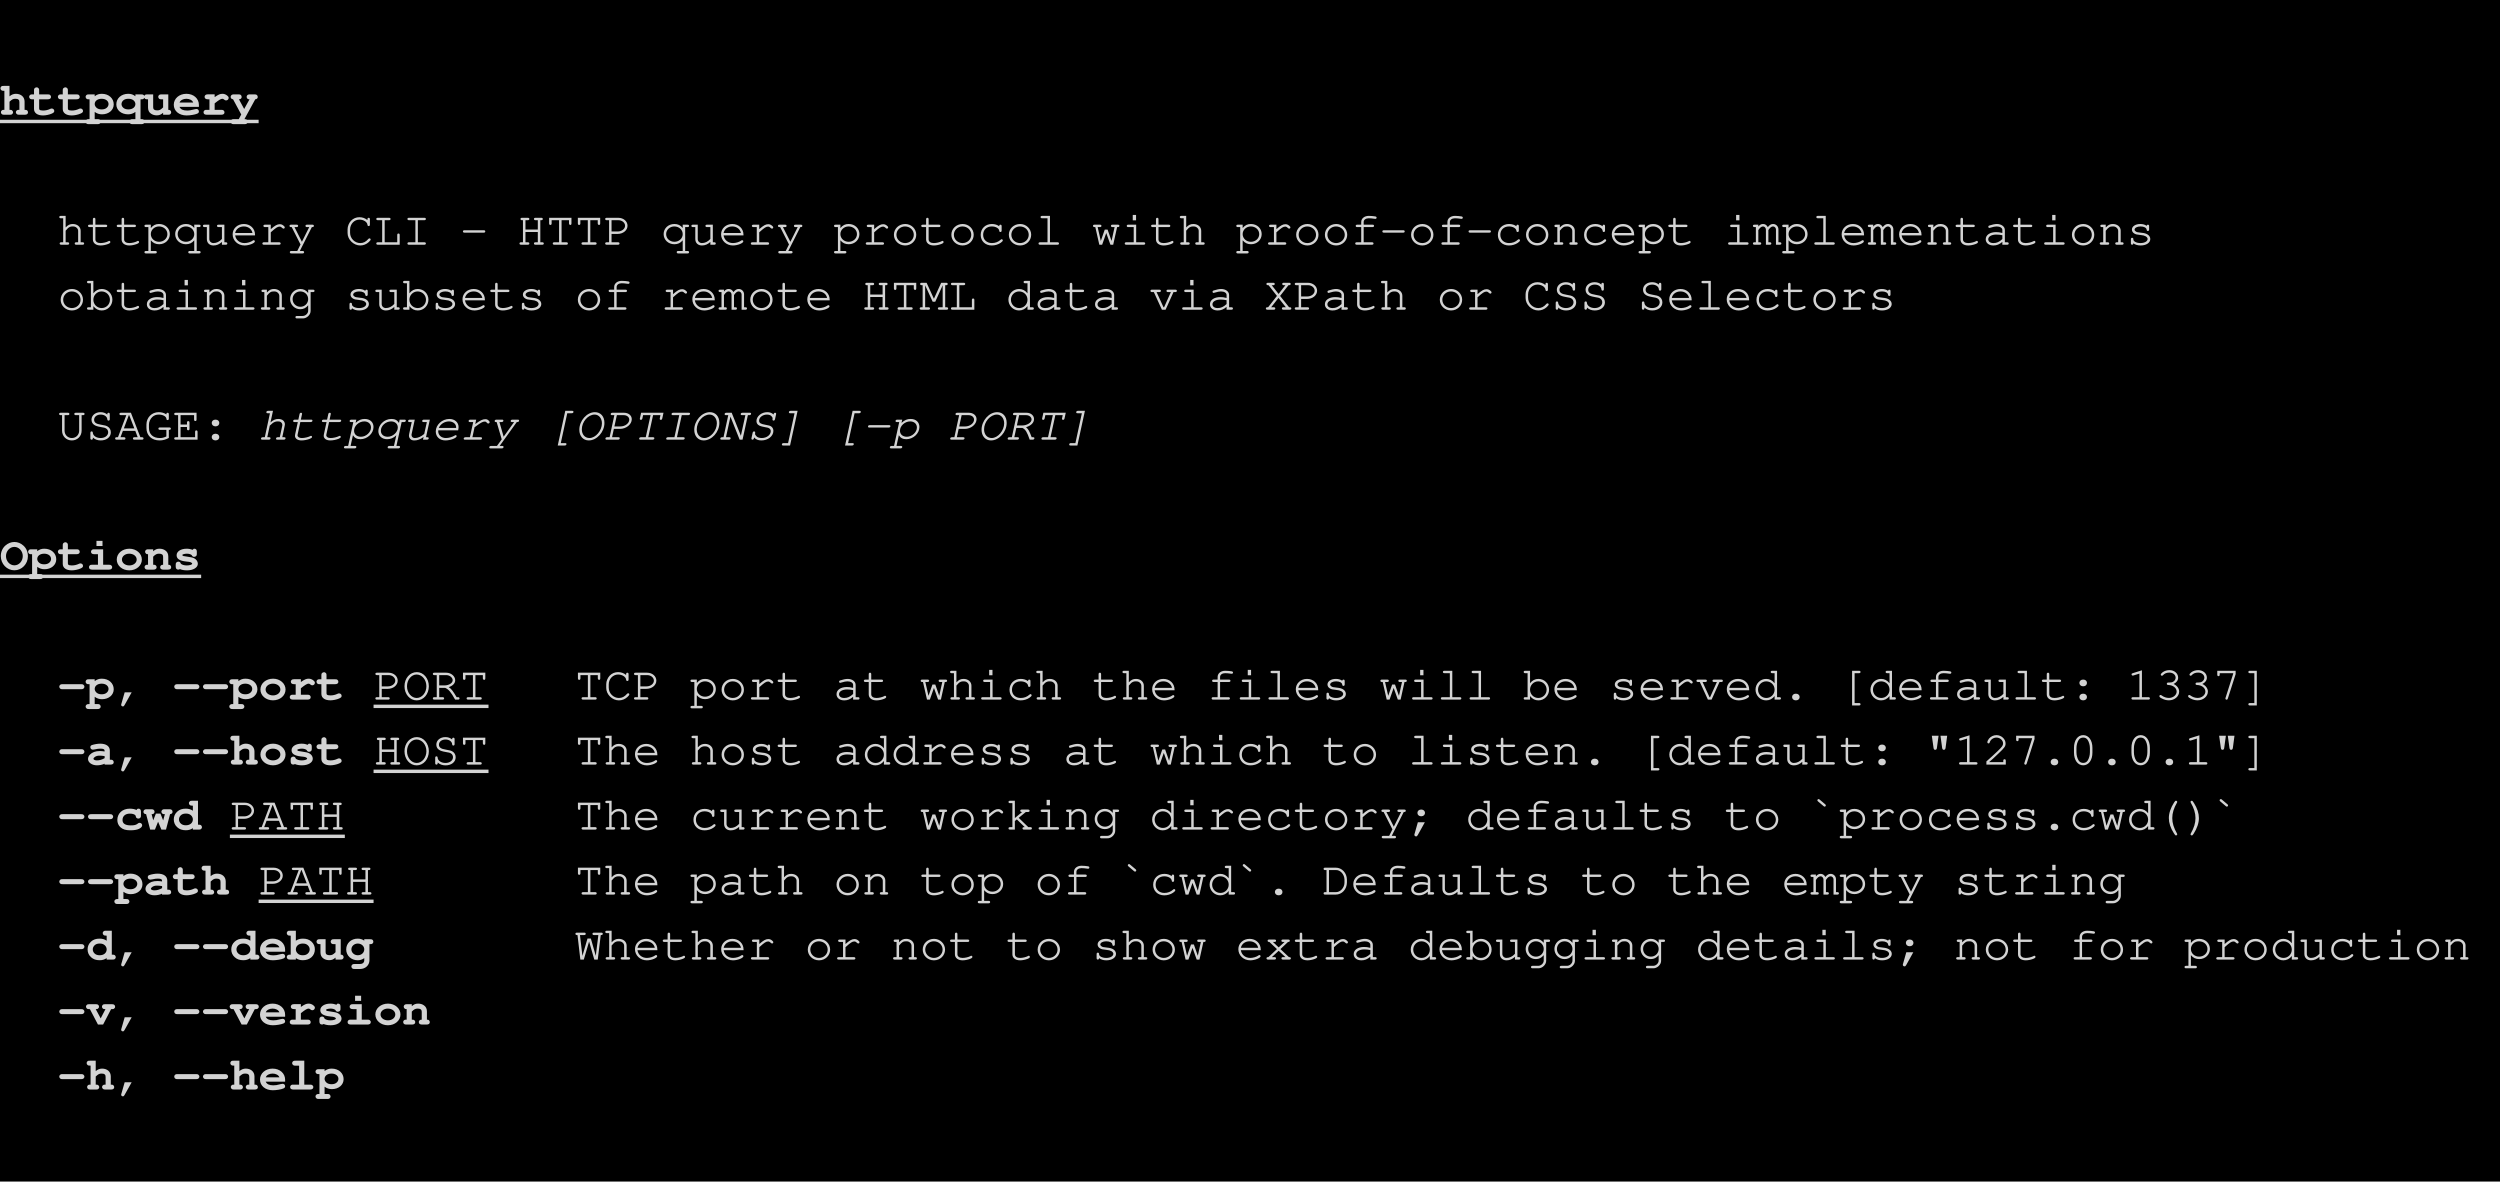
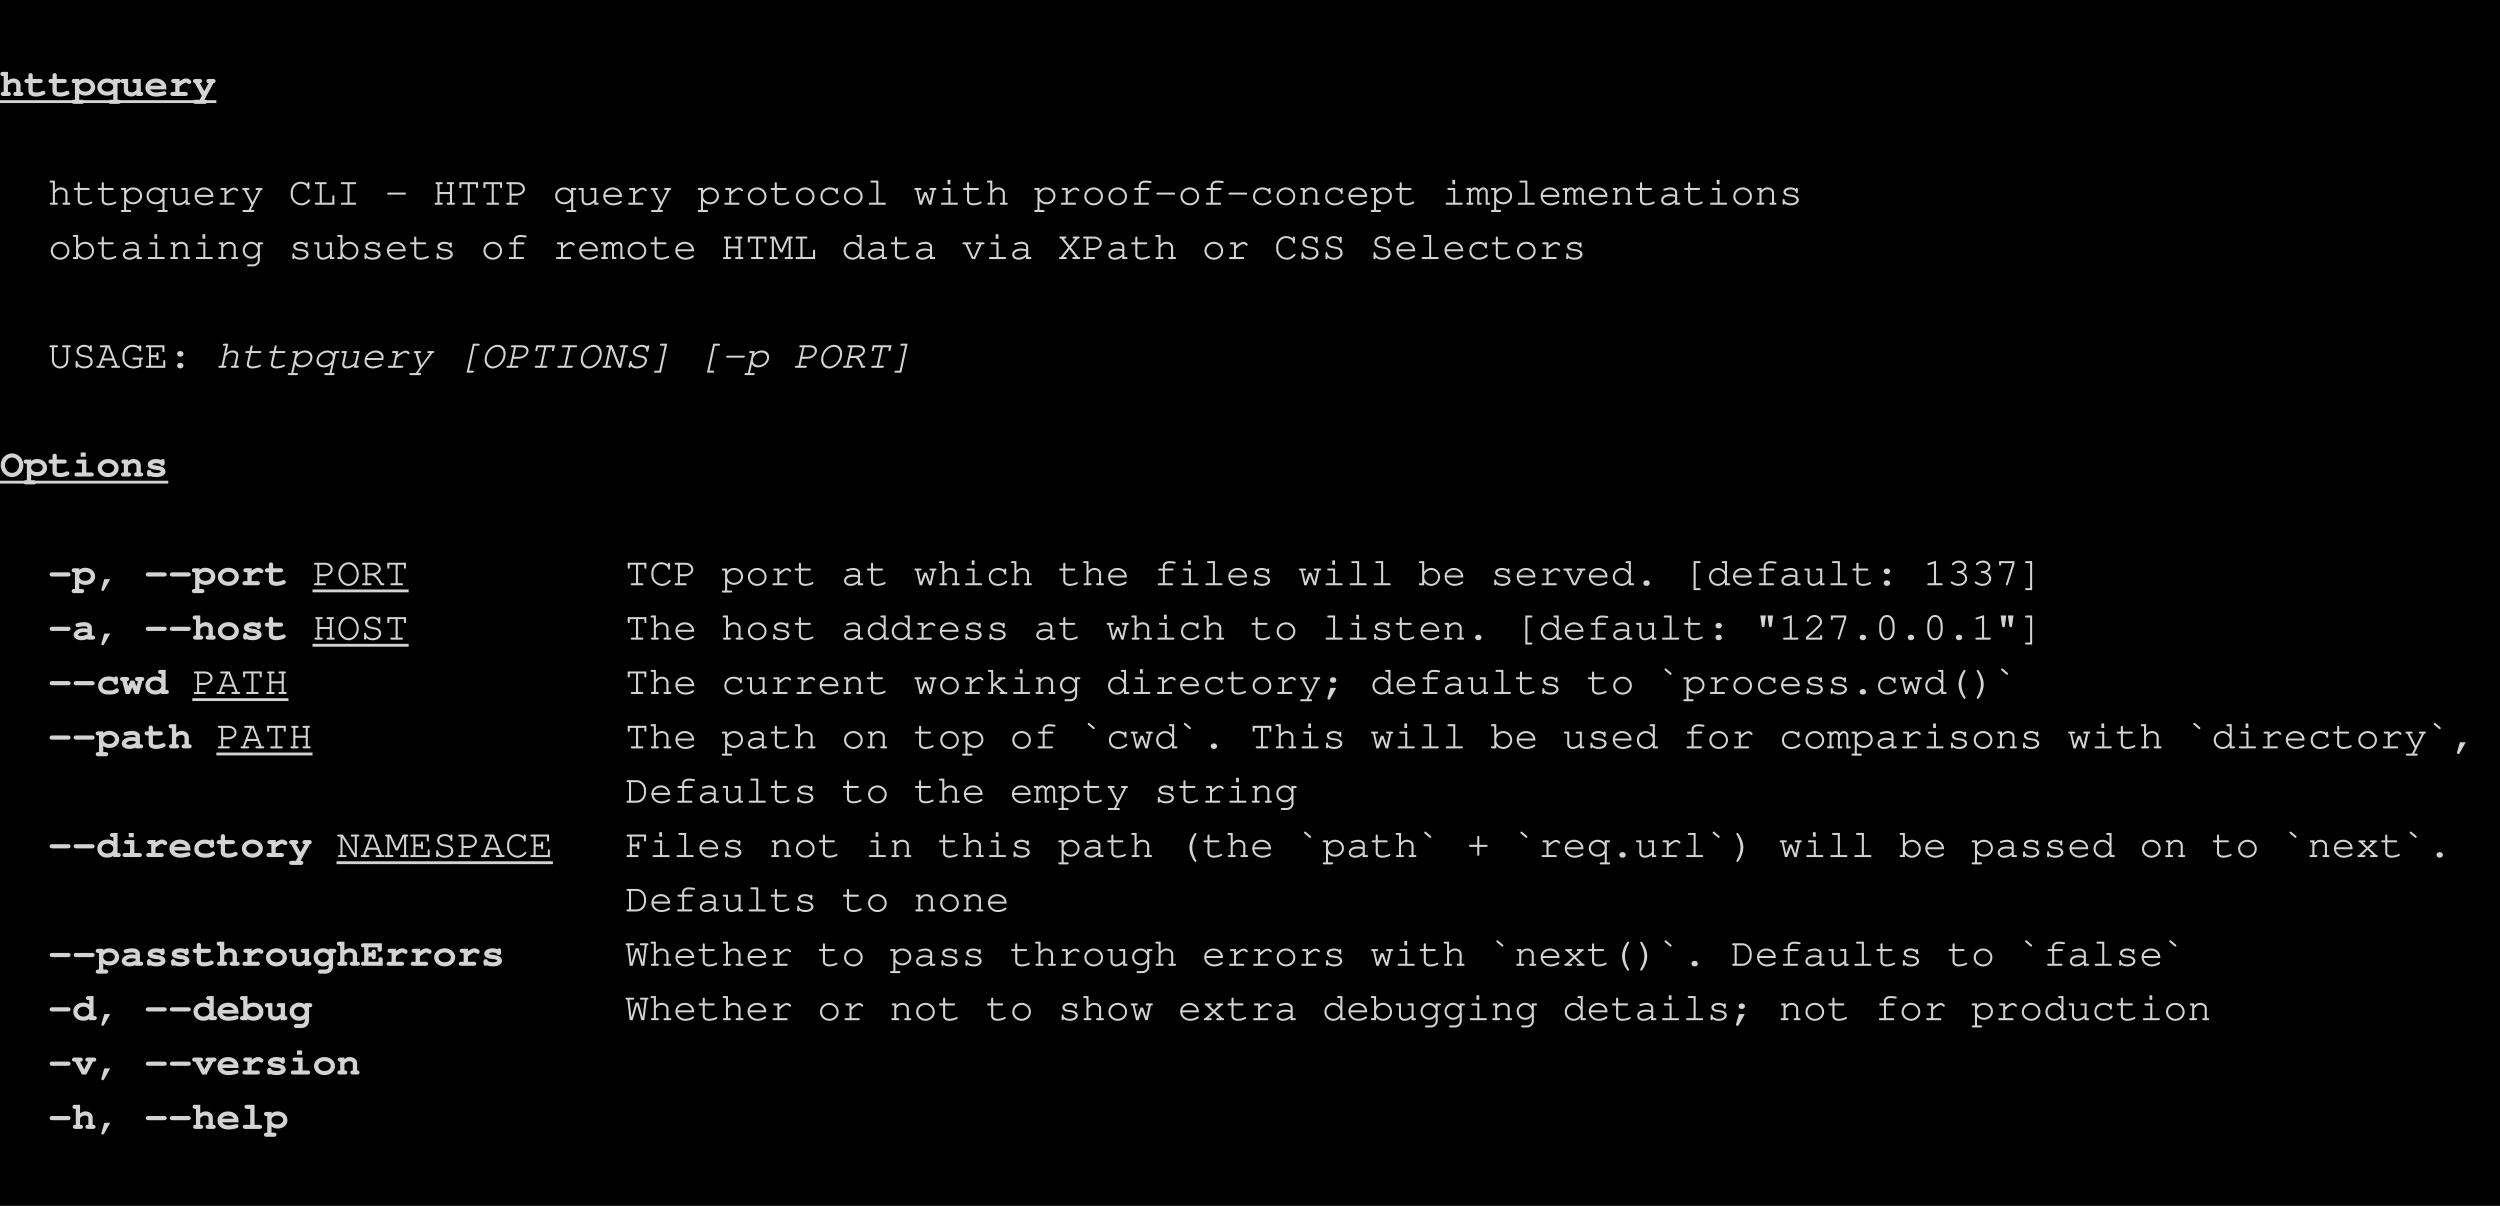
- <svg xmlns="http://www.w3.org/2000/svg" viewBox="0, 0, 730.92, 345.45" font-family="SauceCodePro Nerd Font, Source Code Pro, Courier" font-size="14">
+ <svg xmlns="http://www.w3.org/2000/svg" viewBox="0, 0, 873.74, 421.45" font-family="SauceCodePro Nerd Font, Source Code Pro, Courier" font-size="14">
  <g fill="#D3D3D3">
-     <rect x="0" y="0" width="730.92" height="345.45" fill="#000000" />
+     <rect x="0" y="0" width="873.74" height="421.45" fill="#000000" />
    <path d="M0,35.515 L75.612,35.515 Z" stroke="#D3D3D3" />
    <text x="0" y="33.55" font-weight="bold">httpquery</text>
    <text x="16.8" y="71.55">  httpquery CLI - HTTP query protocol with proof-of-concept implementations     </text>
    <text x="16.8" y="90.55">  obtaining subsets of remote HTML data via XPath or CSS Selectors              </text>
    <text x="16.8" y="128.55">  USAGE: </text>
    <text x="75.61" y="128.55" font-style="italic">httpquery [OPTIONS] [-p PORT]</text>
    <path d="M0,168.515 L58.81,168.515 Z" stroke="#D3D3D3" />
    <text x="0" y="166.55" font-weight="bold">Options</text>
    <text x="16.8" y="204.55" font-weight="bold">-p</text>
    <text x="33.61" y="204.55">, </text>
    <text x="50.41" y="204.55" font-weight="bold">--port</text>
    <path d="M109.218,206.515 L142.823,206.515 Z" stroke="#D3D3D3" />
    <text x="109.22" y="204.55">PORT</text>
-     <text x="168.03" y="204.55">   TCP port at which the files will be served. [default: 1337]        </text>
+     <text x="218.44" y="204.55">         TCP port at which the files will be served. [default: 1337]                   </text>
    <text x="16.8" y="223.55" font-weight="bold">-a</text>
    <text x="33.61" y="223.55">, </text>
    <text x="50.41" y="223.55" font-weight="bold">--host</text>
    <path d="M109.218,225.515 L142.823,225.515 Z" stroke="#D3D3D3" />
    <text x="109.22" y="223.55">HOST</text>
-     <text x="168.03" y="223.55">   The host address at which to listen. [default: "127.0.0.1"]        </text>
+     <text x="218.44" y="223.55">         The host address at which to listen. [default: "127.0.0.1"]                   </text>
    <text x="16.8" y="242.55" font-weight="bold">--cwd</text>
    <path d="M67.211,244.515 L100.816,244.515 Z" stroke="#D3D3D3" />
    <text x="67.21" y="242.55">PATH</text>
-     <text x="168.03" y="242.55">        The current working directory; defaults to `process.cwd()`         </text>
+     <text x="218.44" y="242.55">              The current working directory; defaults to `process.cwd()`                    </text>
    <text x="16.8" y="261.55" font-weight="bold">--path</text>
    <path d="M75.612,263.515 L109.218,263.515 Z" stroke="#D3D3D3" />
    <text x="75.61" y="261.55">PATH</text>
-     <text x="168.03" y="261.55">       The path on top of `cwd`. Defaults to the empty string             </text>
-     <text x="16.8" y="280.55" font-weight="bold">-d</text>
-     <text x="33.61" y="280.55">, </text>
-     <text x="50.41" y="280.55" font-weight="bold">--debug</text>
-     <text x="168.03" y="280.55">       Whether or not to show extra debugging details; not for production </text>
-     <text x="16.8" y="299.55" font-weight="bold">-v</text>
-     <text x="33.61" y="299.55">, </text>
-     <text x="50.41" y="299.55" font-weight="bold">--version</text>
-     <text x="16.8" y="318.55" font-weight="bold">-h</text>
-     <text x="33.61" y="318.55">, </text>
-     <text x="50.41" y="318.55" font-weight="bold">--help</text>
+     <text x="218.44" y="261.55">             The path on top of `cwd`. This will be used for comparisons with `directory`, </text>
+     <text x="218.44" y="280.55">                          Defaults to the empty string                                                  </text>
+     <text x="16.8" y="299.55" font-weight="bold">--directory</text>
+     <path d="M117.619,301.515 L193.231,301.515 Z" stroke="#D3D3D3" />
+     <text x="117.62" y="299.55">NAMESPACE</text>
+     <text x="218.44" y="299.55">   Files not in this path (the `path` + `req.url`) will be passed on to `next`.  </text>
+     <text x="218.44" y="318.55">                          Defaults to none                                                              </text>
+     <text x="16.8" y="337.55" font-weight="bold">--passthroughErrors</text>
+     <text x="218.44" y="337.55">     Whether to pass through errors with `next()`. Defaults to `false`             </text>
+     <text x="16.8" y="356.55" font-weight="bold">-d</text>
+     <text x="33.61" y="356.55">, </text>
+     <text x="50.41" y="356.55" font-weight="bold">--debug</text>
+     <text x="218.44" y="356.55">             Whether or not to show extra debugging details; not for production            </text>
+     <text x="16.8" y="375.55" font-weight="bold">-v</text>
+     <text x="33.61" y="375.55">, </text>
+     <text x="50.41" y="375.55" font-weight="bold">--version</text>
+     <text x="16.8" y="394.55" font-weight="bold">-h</text>
+     <text x="33.61" y="394.55">, </text>
+     <text x="50.41" y="394.55" font-weight="bold">--help</text>
  </g>
</svg>
